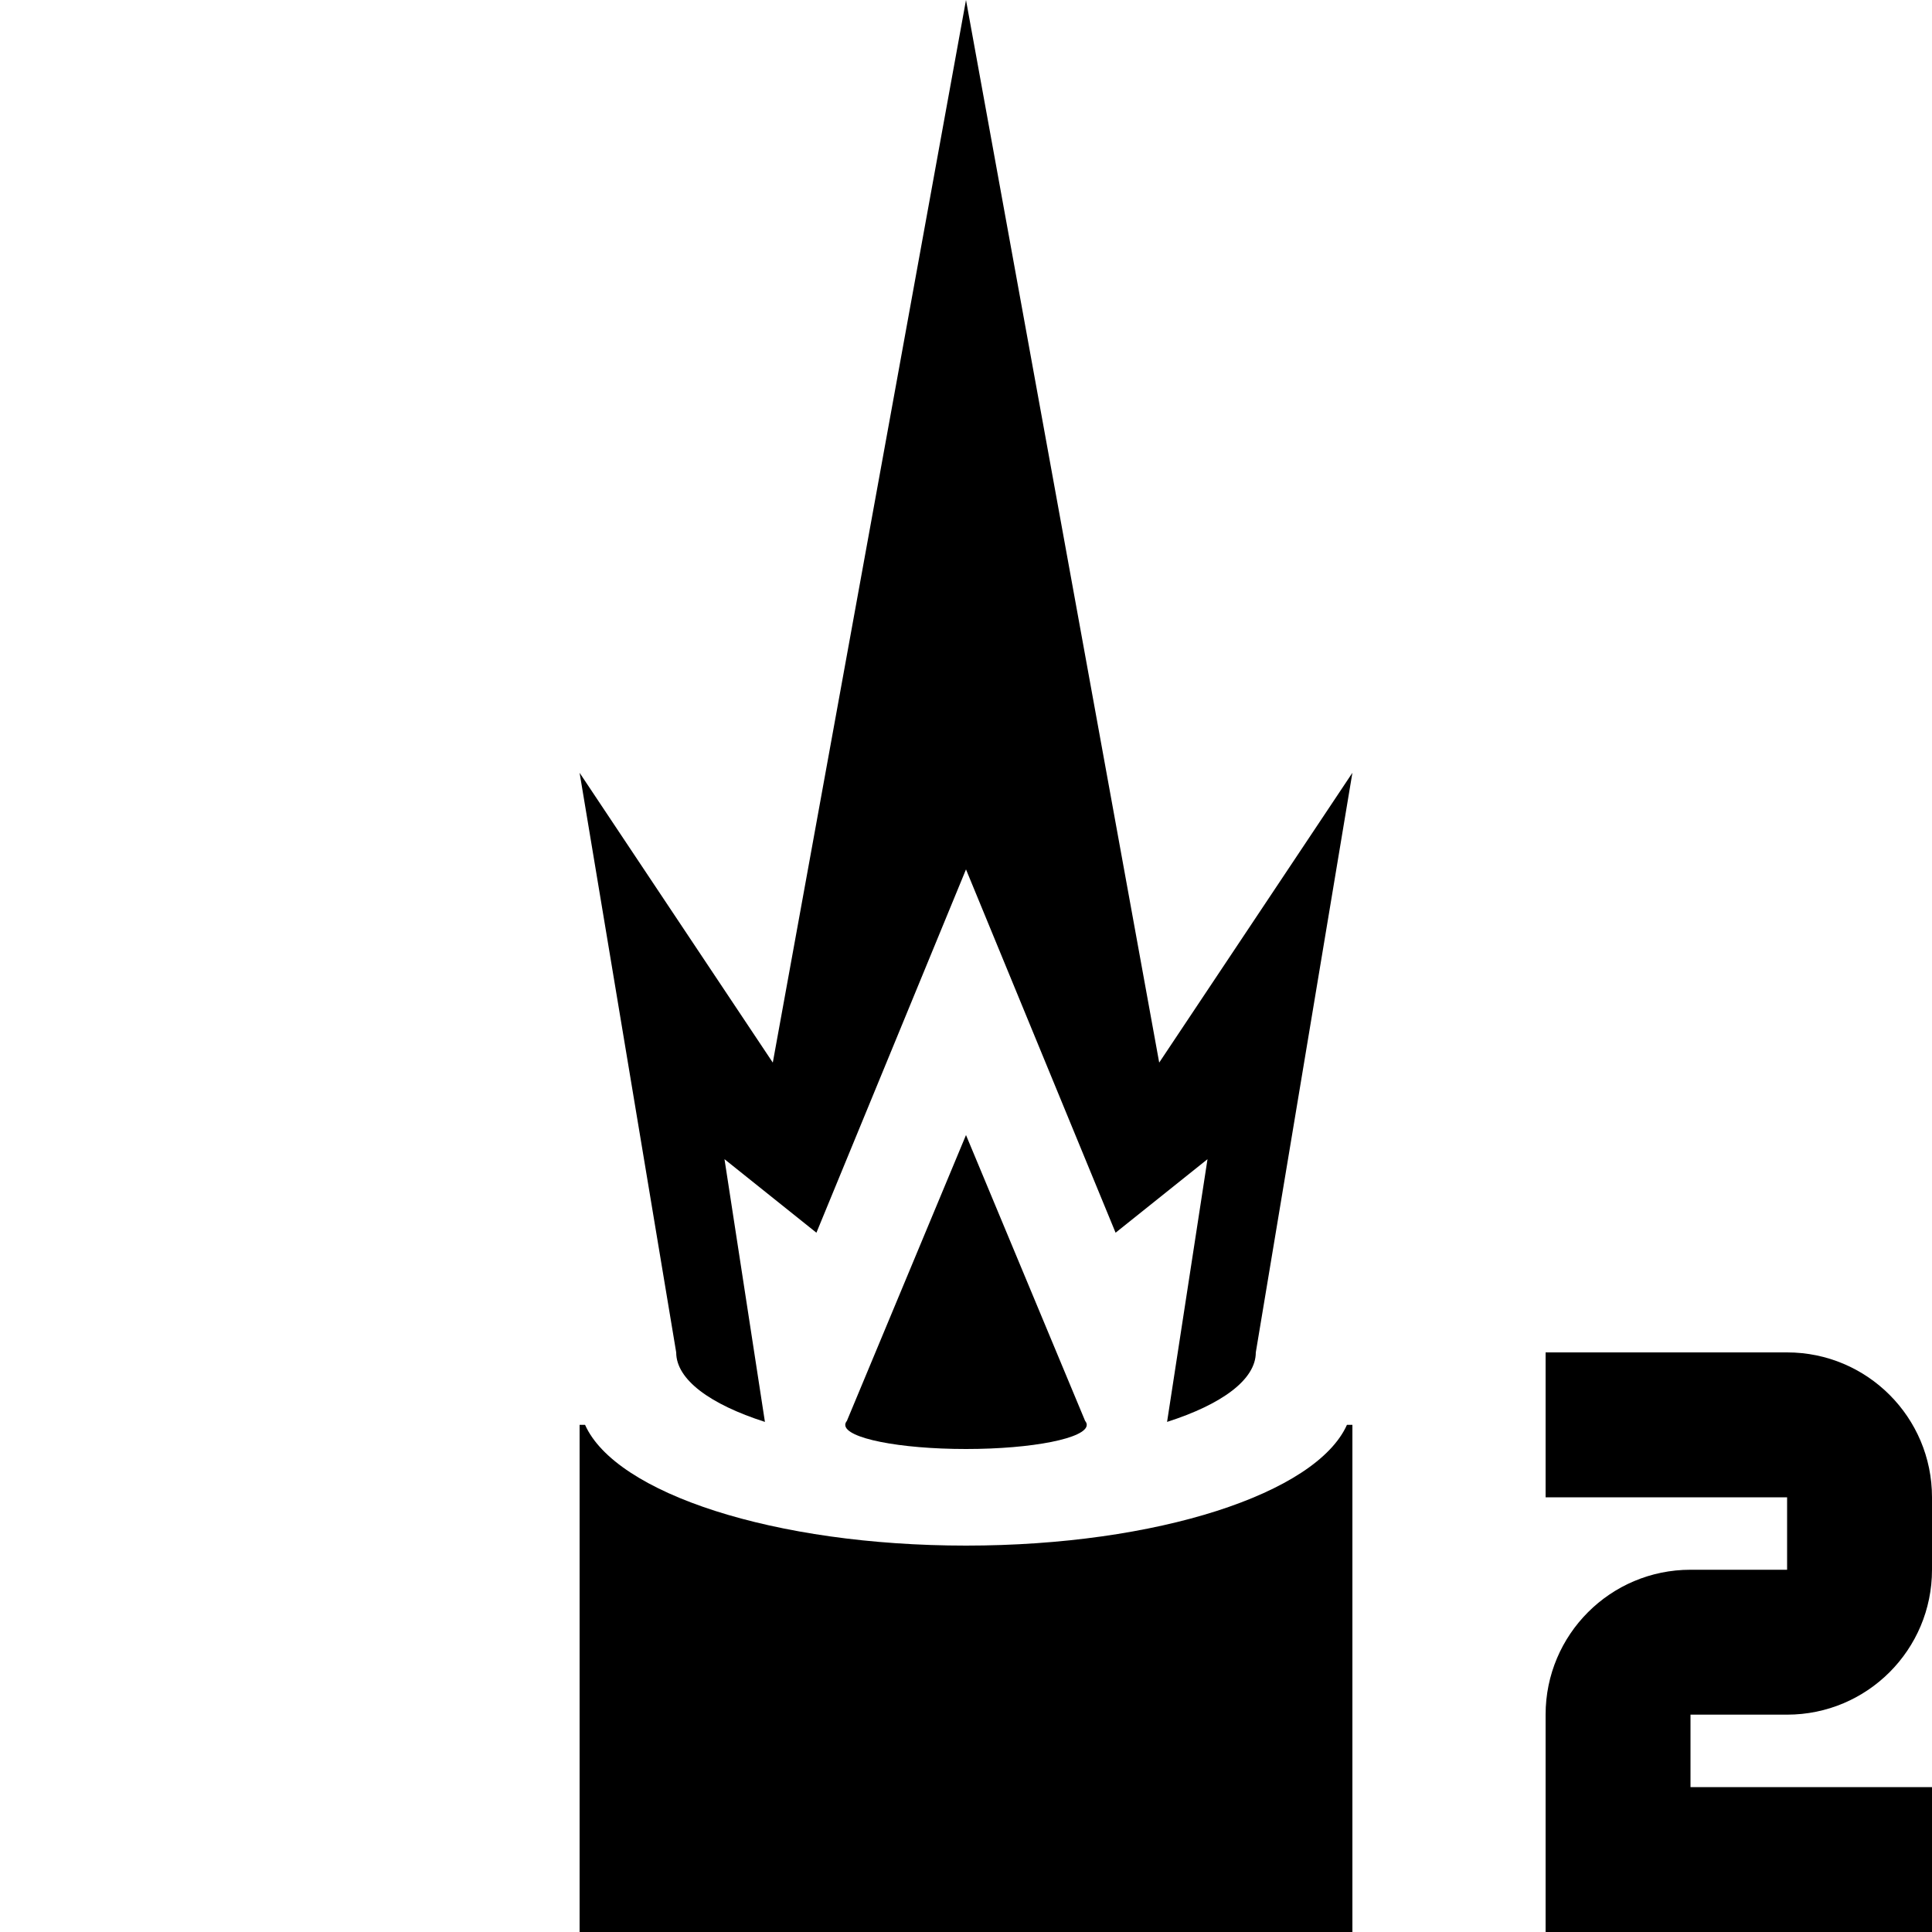
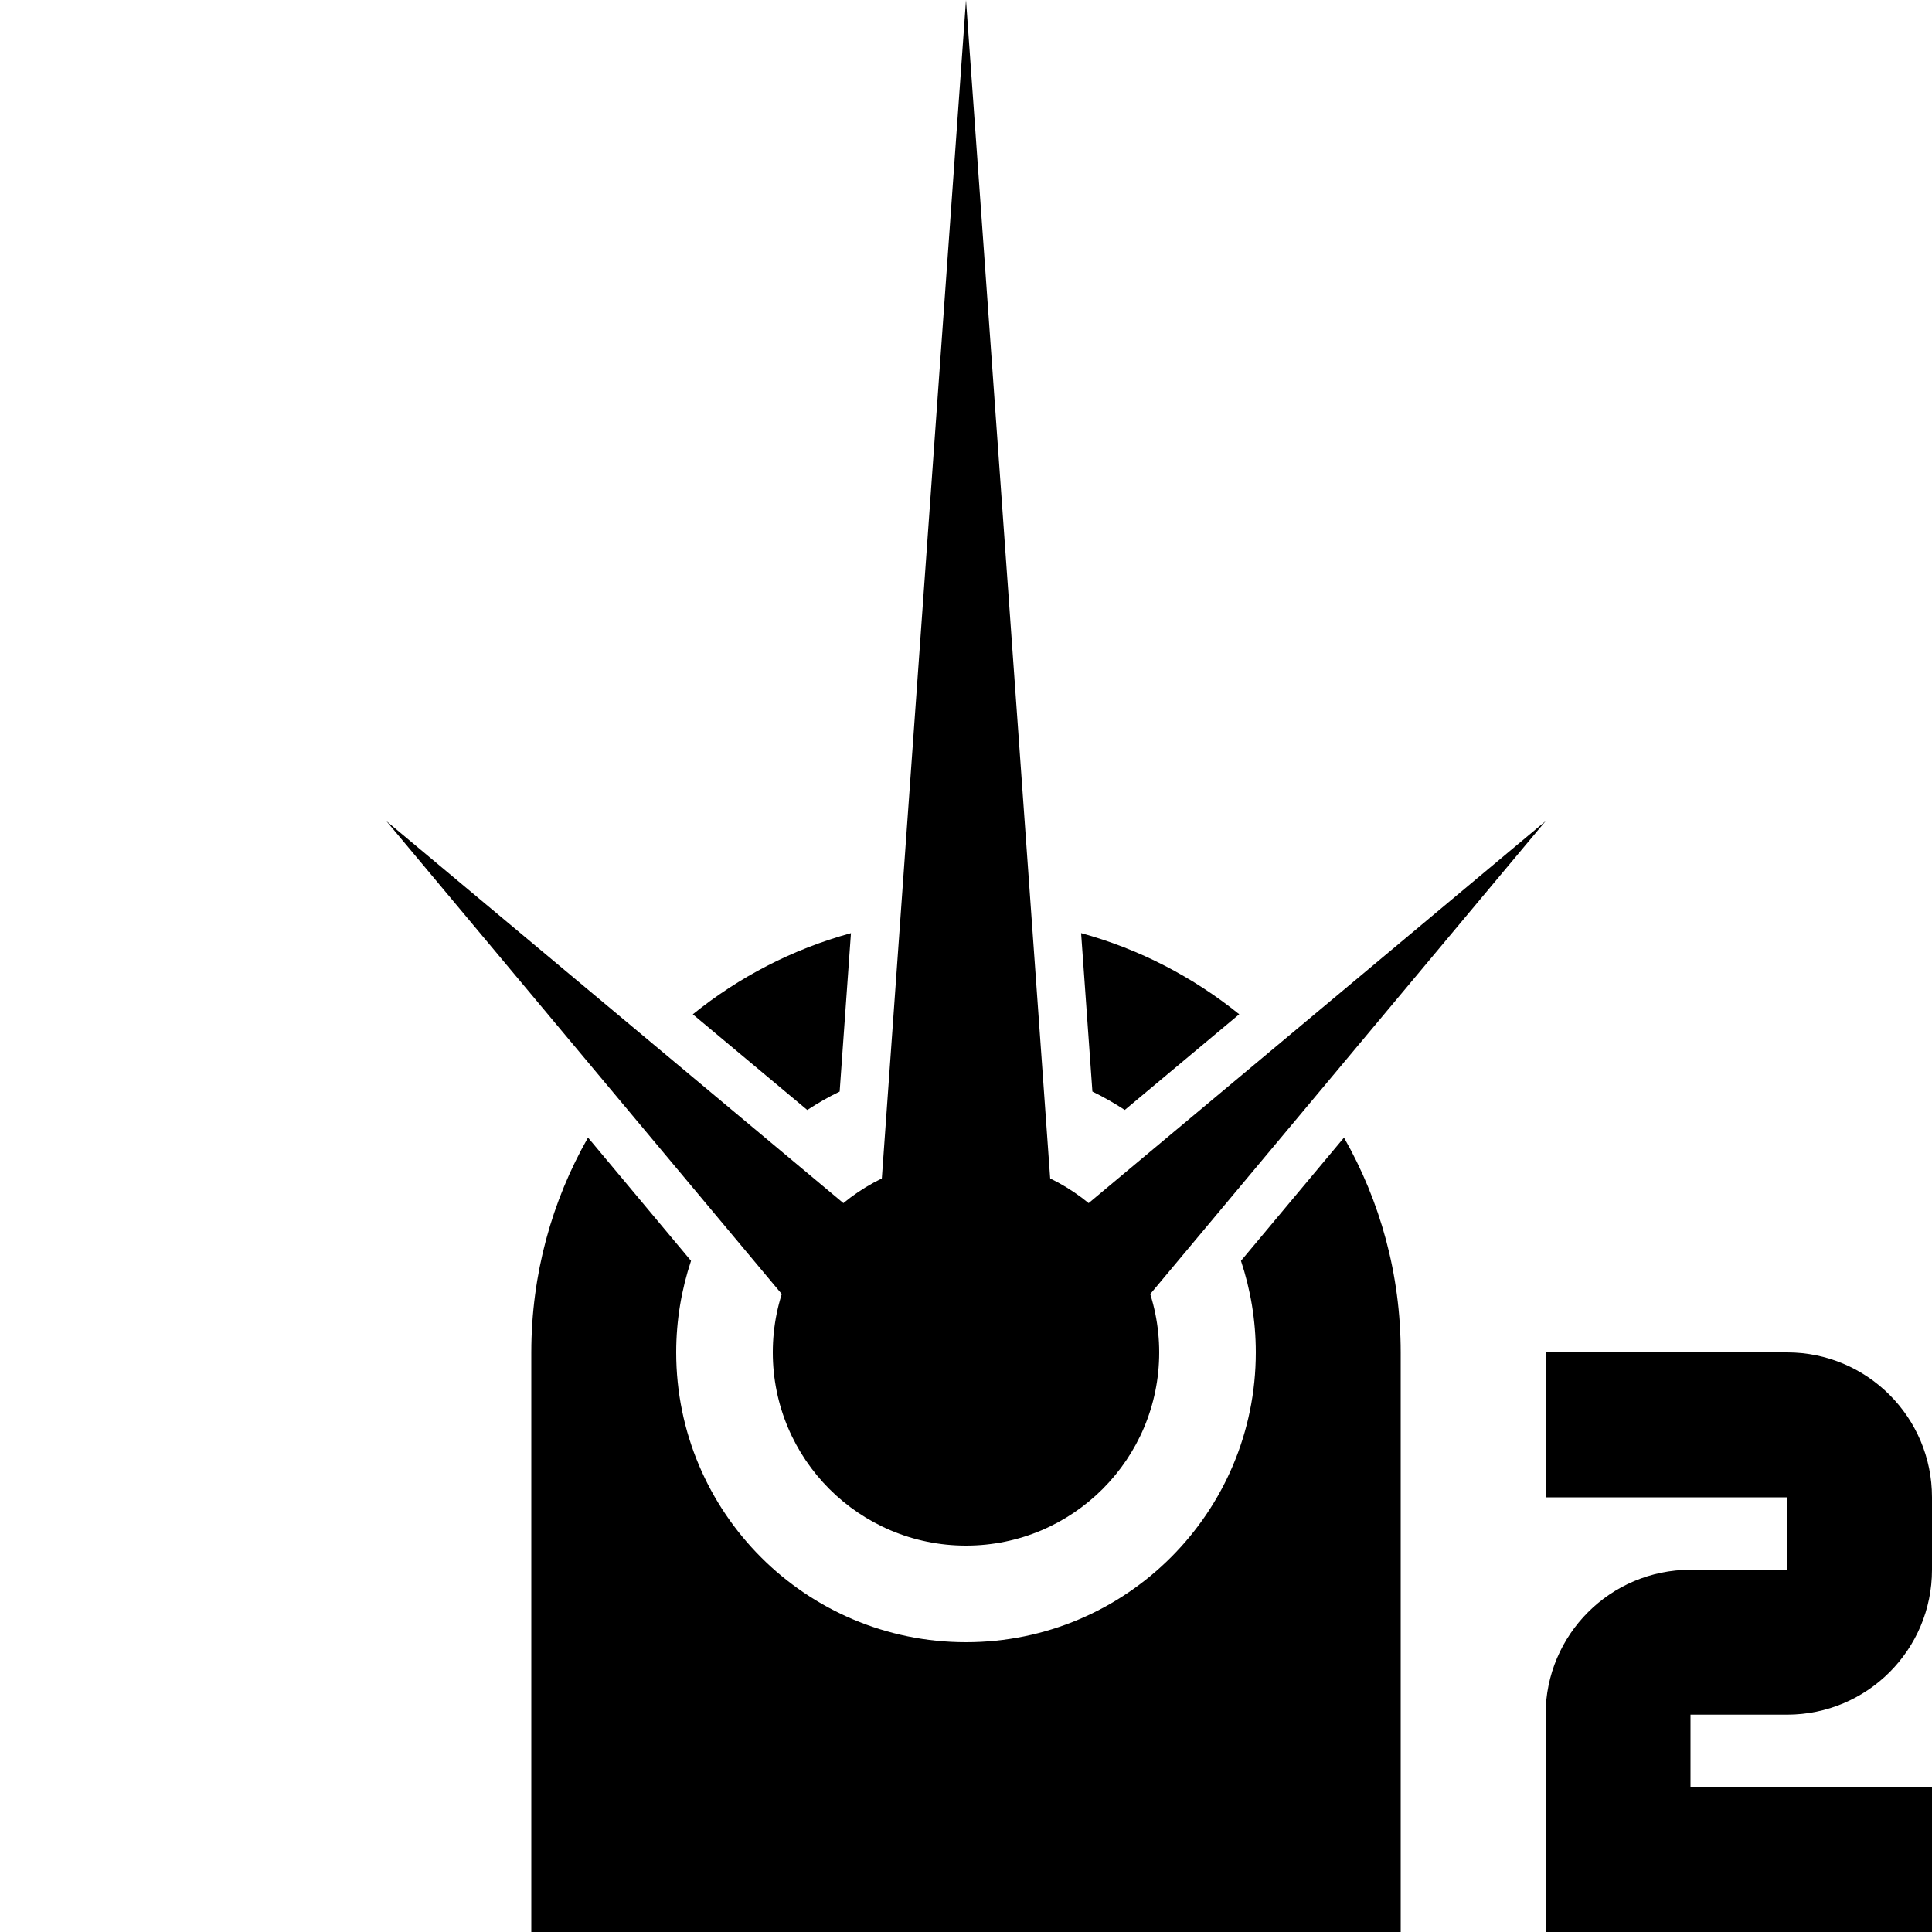
<svg xmlns="http://www.w3.org/2000/svg" version="1.1" id="icon" x="0px" y="0px" viewBox="0 0 400 400" style="enable-background:new 0 0 400 400;" xml:space="preserve">
-   <path d="M200,320c-39.64,0-72.52-10.81-78.87-25H120v105h160V295h-1.13C272.52,309.19,239.64,320,200,320z" />
-   <path d="M240,220L200,0l-40,220l-40-60l20,120c0,5.65,7.05,10.76,18.37,14.39L150,240l19.03,15.22L200,180l30.97,75.22L250,240  l-8.37,54.39C252.95,290.76,260,285.65,260,280l20-120L240,220z" />
-   <path d="M224.66,294.18L200,235l-24.66,59.18c-0.22,0.27-0.34,0.54-0.34,0.82c0,2.76,11.19,5,25,5s25-2.24,25-5  C225,294.72,224.88,294.45,224.66,294.18z" />
+   <polygon id="fire" points="200,0 180,280 220,280 " />
+   <polygon id="flame_00000056426375556838153670000009607956572172394139_" points="198.08,271.92 218.08,291.92 320,170 " />
+   <polygon id="flame" points="181.92,291.92 201.92,271.92 80,170 " />
+   <g id="barrel">
+     <path d="M223.83,193.19l2.34,32.8c2.32,1.13,4.55,2.41,6.7,3.81l23.7-19.81C247.05,202.31,235.95,196.51,223.83,193.19z" />
+     <path d="M256.93,261.04C258.91,267,260,273.37,260,280c0,33.14-26.86,60-60,60s-60-26.86-60-60c0-6.63,1.09-13,3.07-18.96   l-21.33-25.52C114.27,248.64,110,263.82,110,280v120h180V280c0-16.18-4.27-31.36-11.74-44.47L256.93,261.04z" />
+     <path d="M167.14,229.81c2.14-1.41,4.37-2.69,6.7-3.81l2.34-32.8c-12.13,3.32-23.23,9.11-32.74,16.8L167.14,229.81z" />
+     <circle cx="200" cy="280" r="40" />
+   </g>
  <path d="M370,280h-50v30h50v15h-20c-16.57,0-30,13.43-30,30v0v45h26.67H400v-30h-50v-15h20c16.57,0,30-13.43,30-30v-15v0  C400,293.43,386.57,280,370,280z" />
</svg>
